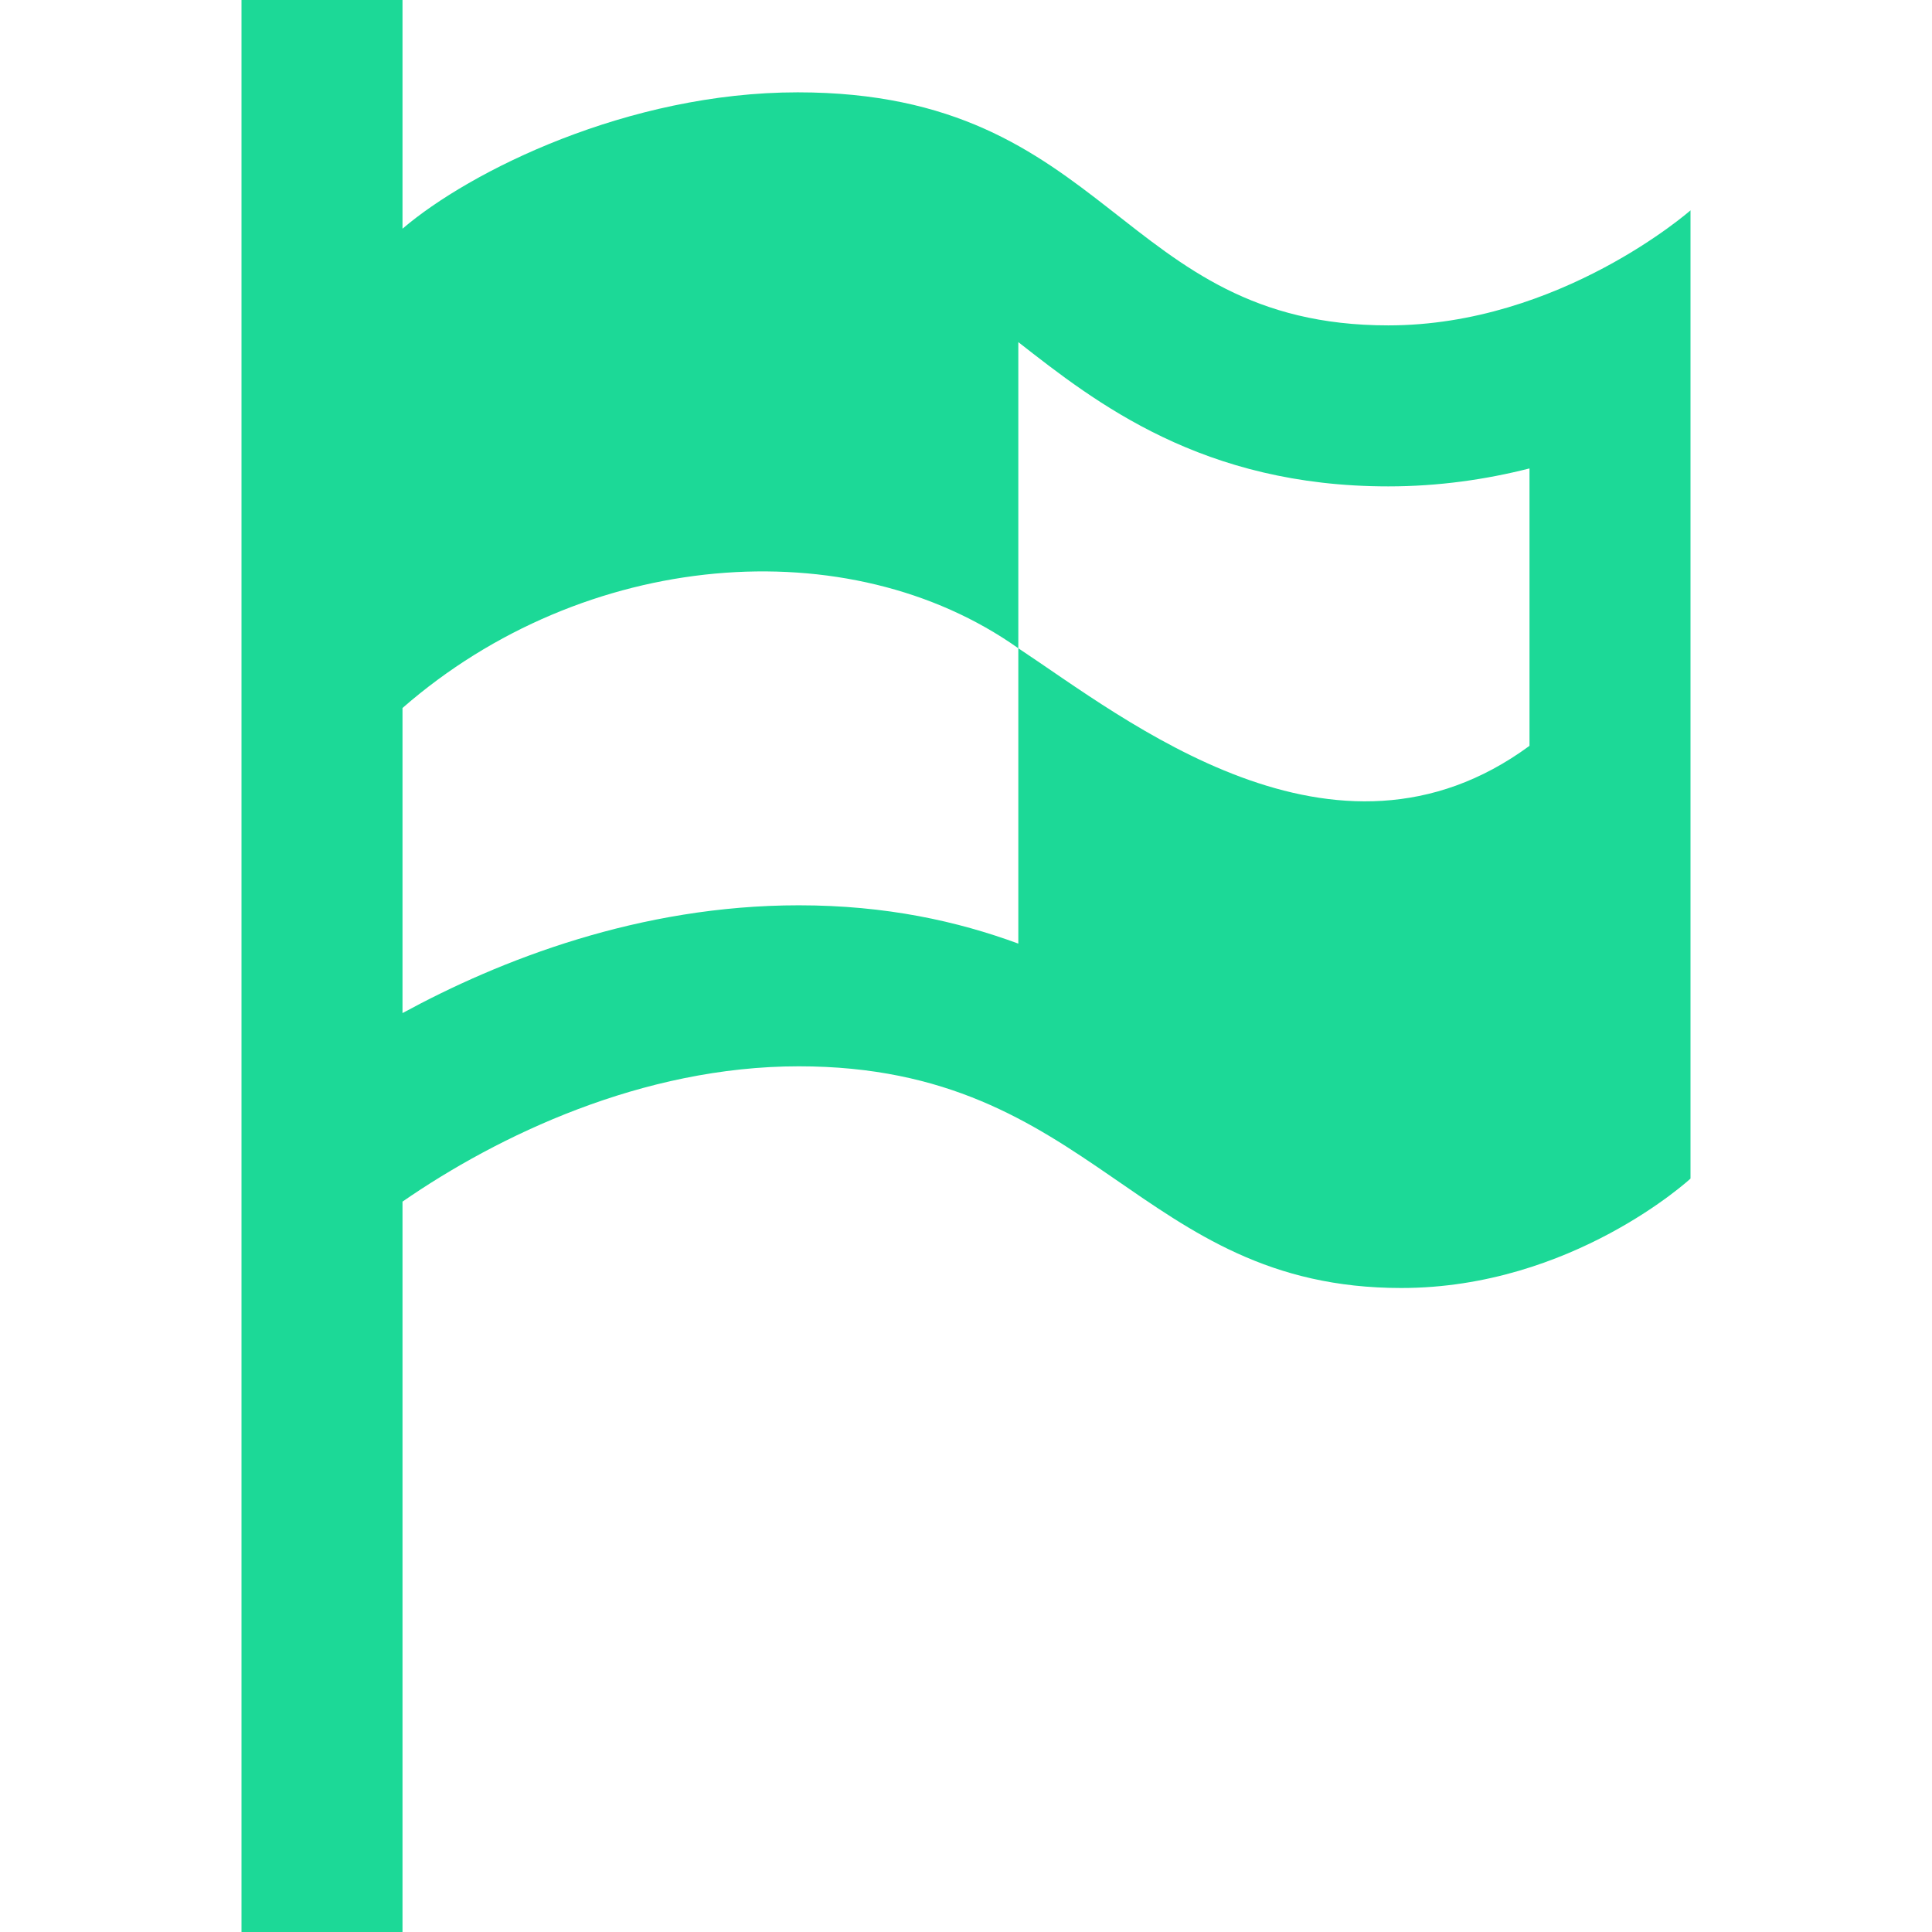
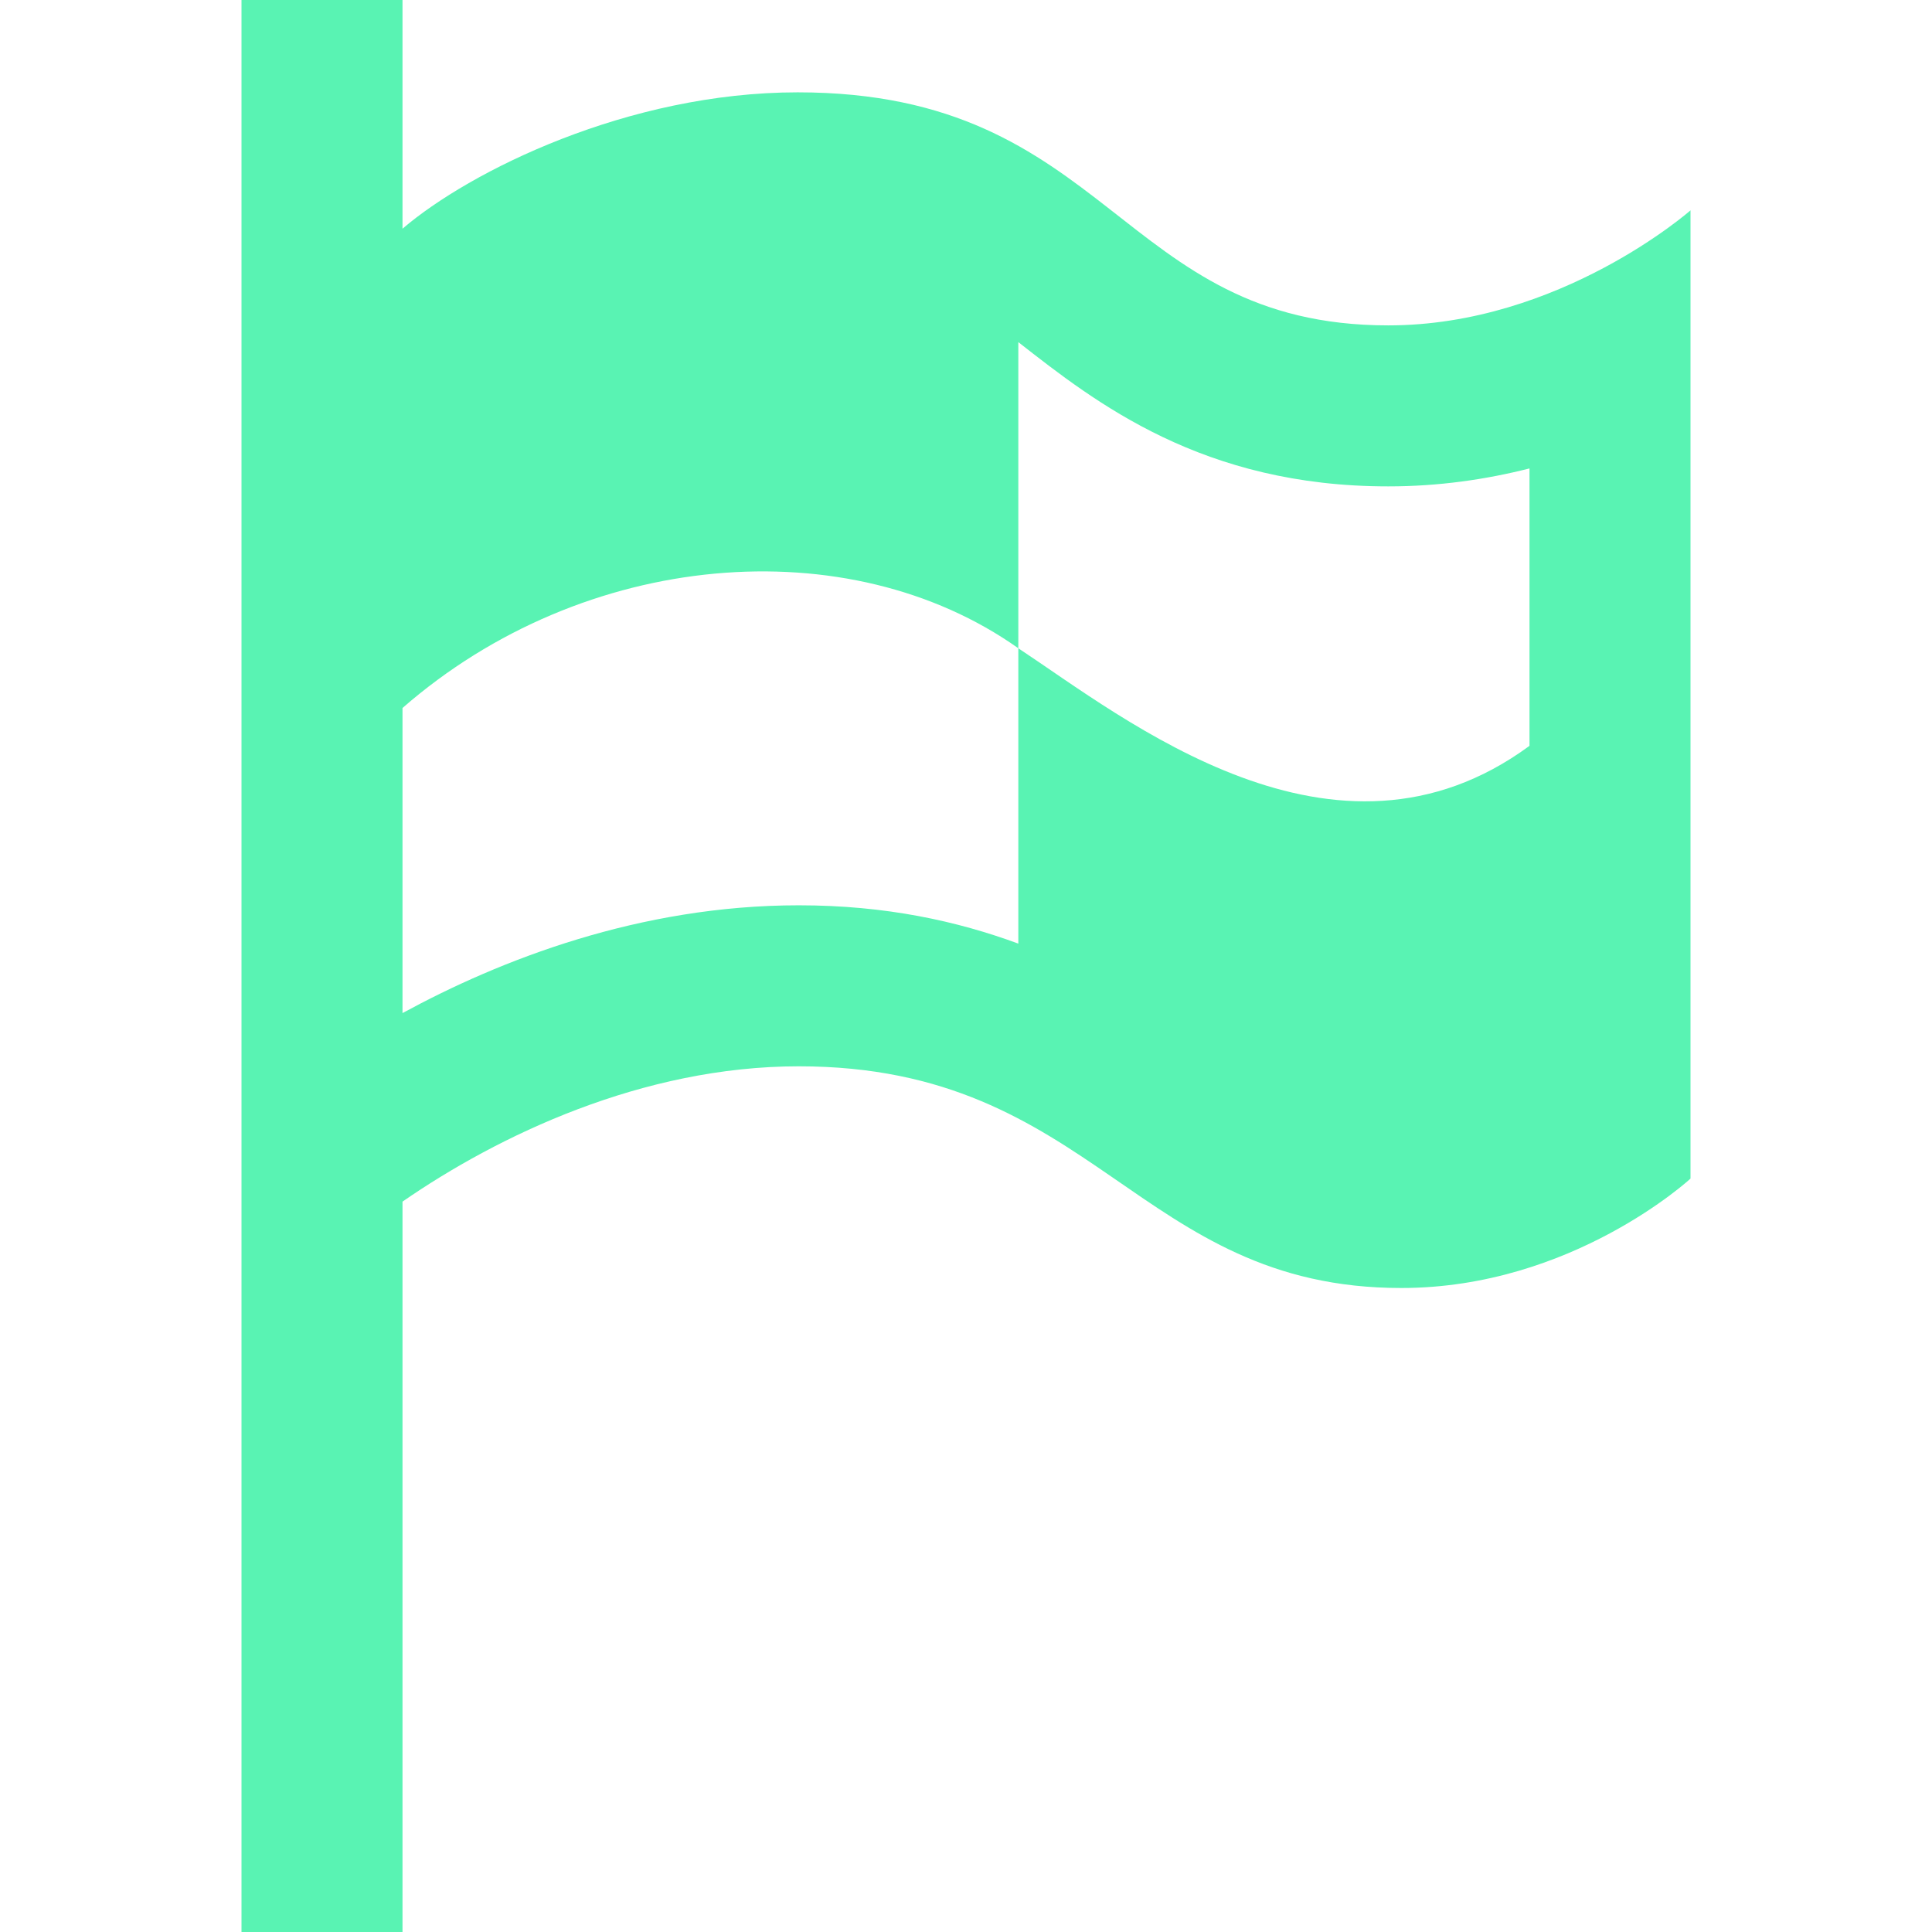
- <svg viewBox="0 0 24 24" fill="#1cd997">
+ <svg viewBox="0 0 24 24" fill="#59F3B3">
  <path d="M17.246 4.042c-3.36 0-3.436-2.895-7.337-2.895-2.108 0-4.075.98-4.909 1.694v-2.841h-2v24h2v-9.073c1.184-.819 2.979-1.681 4.923-1.681 3.684 0 4.201 2.754 7.484 2.754 2.122 0 3.593-1.359 3.593-1.359v-12.028s-1.621 1.429-3.754 1.429zm1.754 5.223c-2.417 1.777-5.029-.34-6.35-1.212v3.669l.003.001c-.757-.279-1.645-.477-2.73-.477-1.979 0-3.71.679-4.923 1.339v-3.79c2.26-1.972 5.545-2.233 7.65-.742v-3.803c.966.756 2.288 1.792 4.596 1.792.627 0 1.215-.086 1.754-.223v3.446z" />
</svg>
